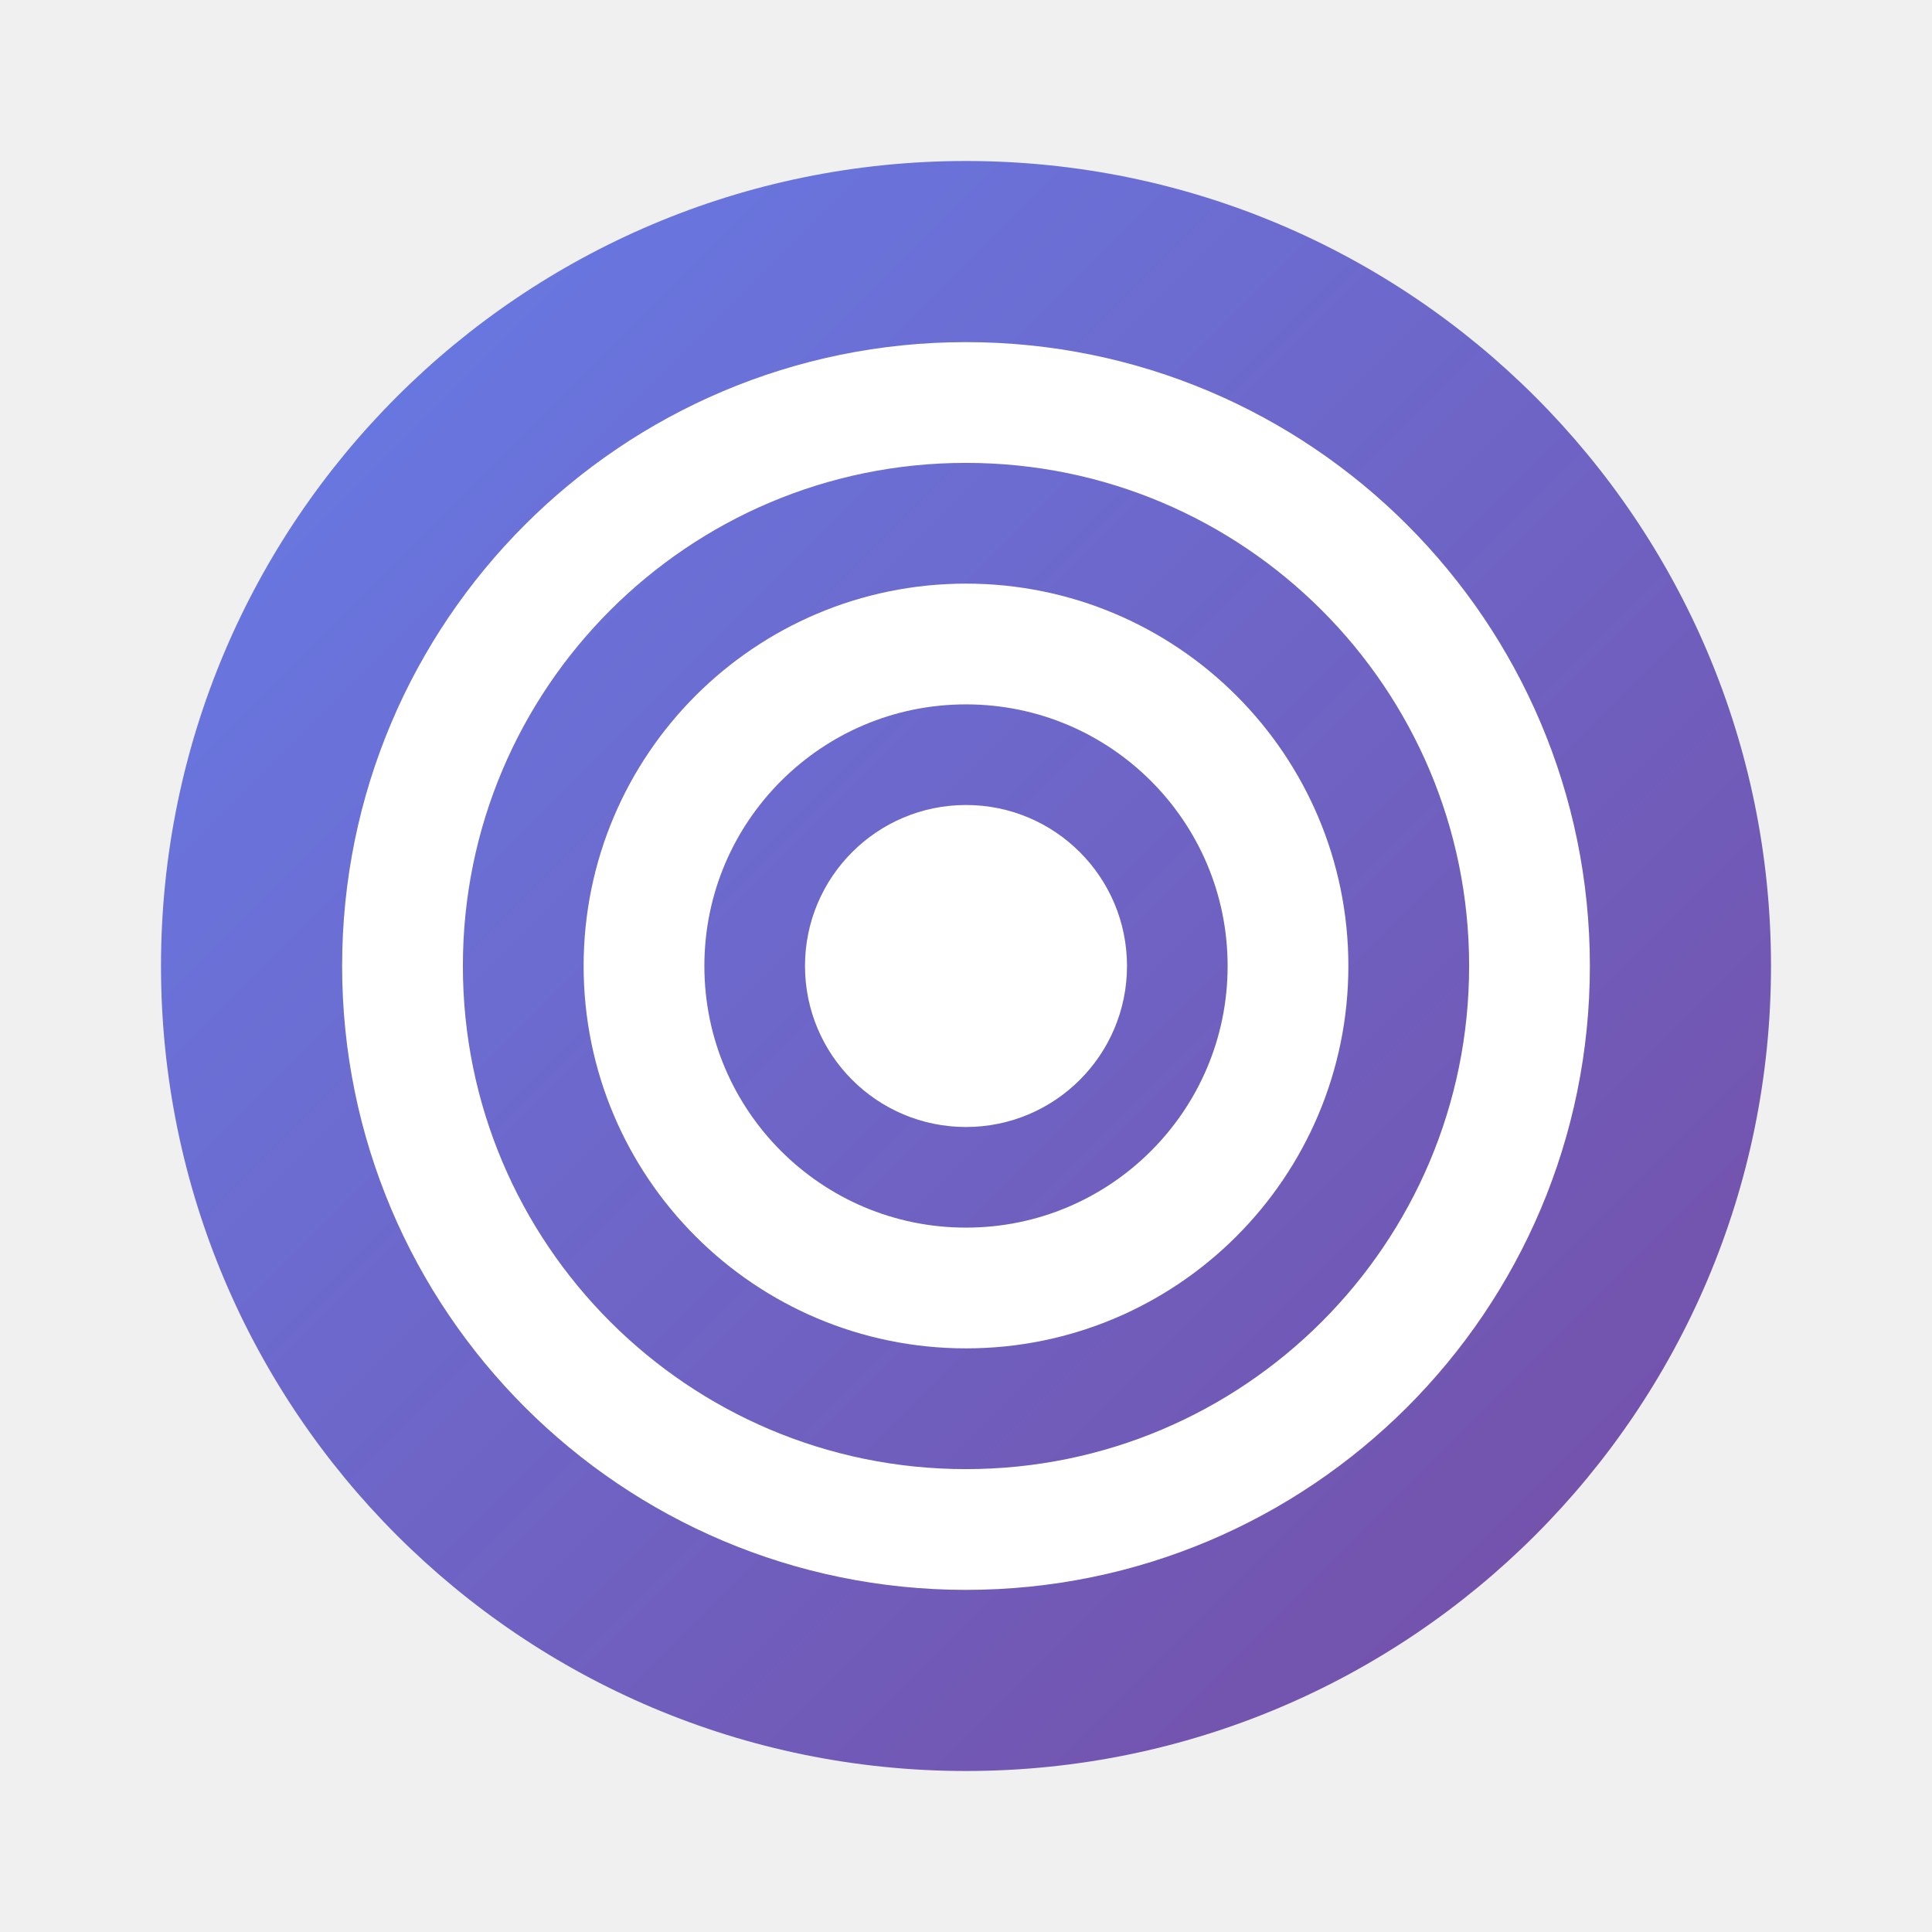
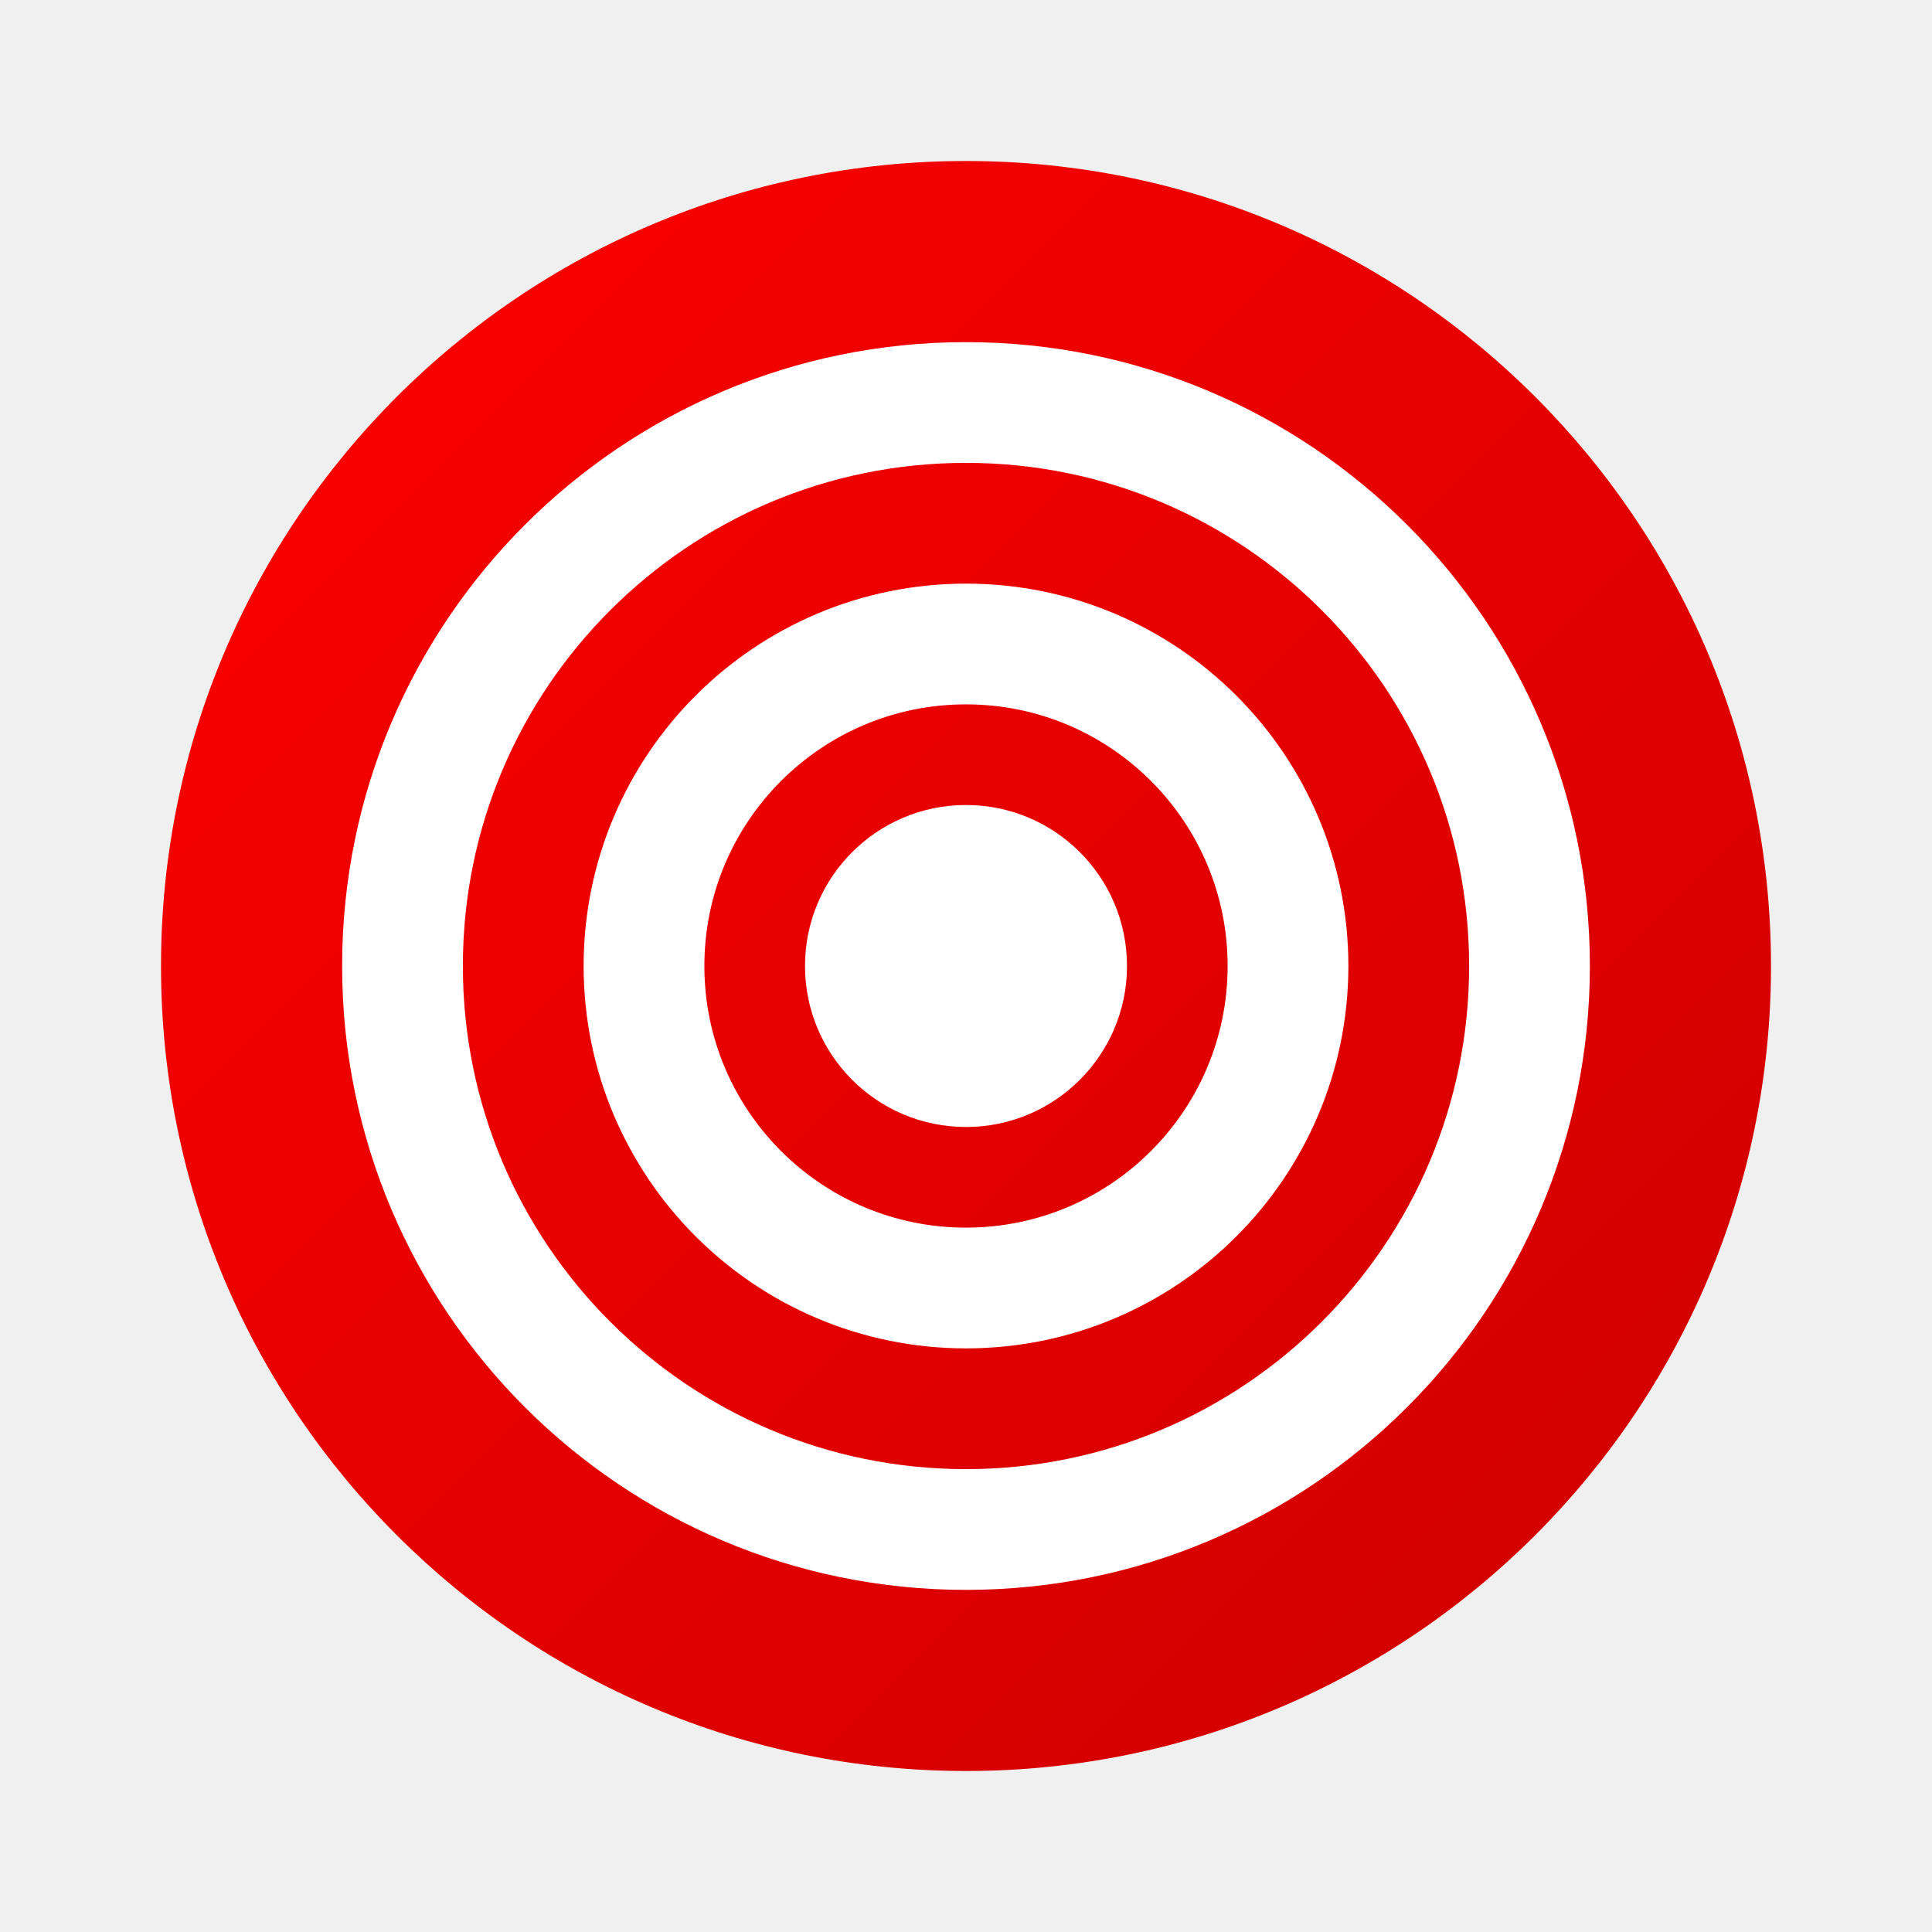
<svg xmlns="http://www.w3.org/2000/svg" width="24" height="24" viewBox="0 0 24 24" fill="none">
  <defs>
    <linearGradient id="targetGradient" x1="0%" y1="0%" x2="100%" y2="100%">
-       <stop offset="0%" style="stop-color:#667eea;stop-opacity:1" />
-       <stop offset="100%" style="stop-color:#764ba2;stop-opacity:1" />
+       <stop offset="0%" style="stop-color:#ff0000;stop-opacity:1" />
+       <stop offset="100%" style="stop-color:#cc0000;stop-opacity:1" />
    </linearGradient>
  </defs>
  <circle cx="12" cy="12" r="10" fill="url(#targetGradient)" />
  <circle cx="12" cy="12" r="7" fill="none" stroke="#ffffff" stroke-width="1.5" />
  <circle cx="12" cy="12" r="4" fill="none" stroke="#ffffff" stroke-width="1.5" />
  <circle cx="12" cy="12" r="2" fill="#ffffff" />
</svg>
